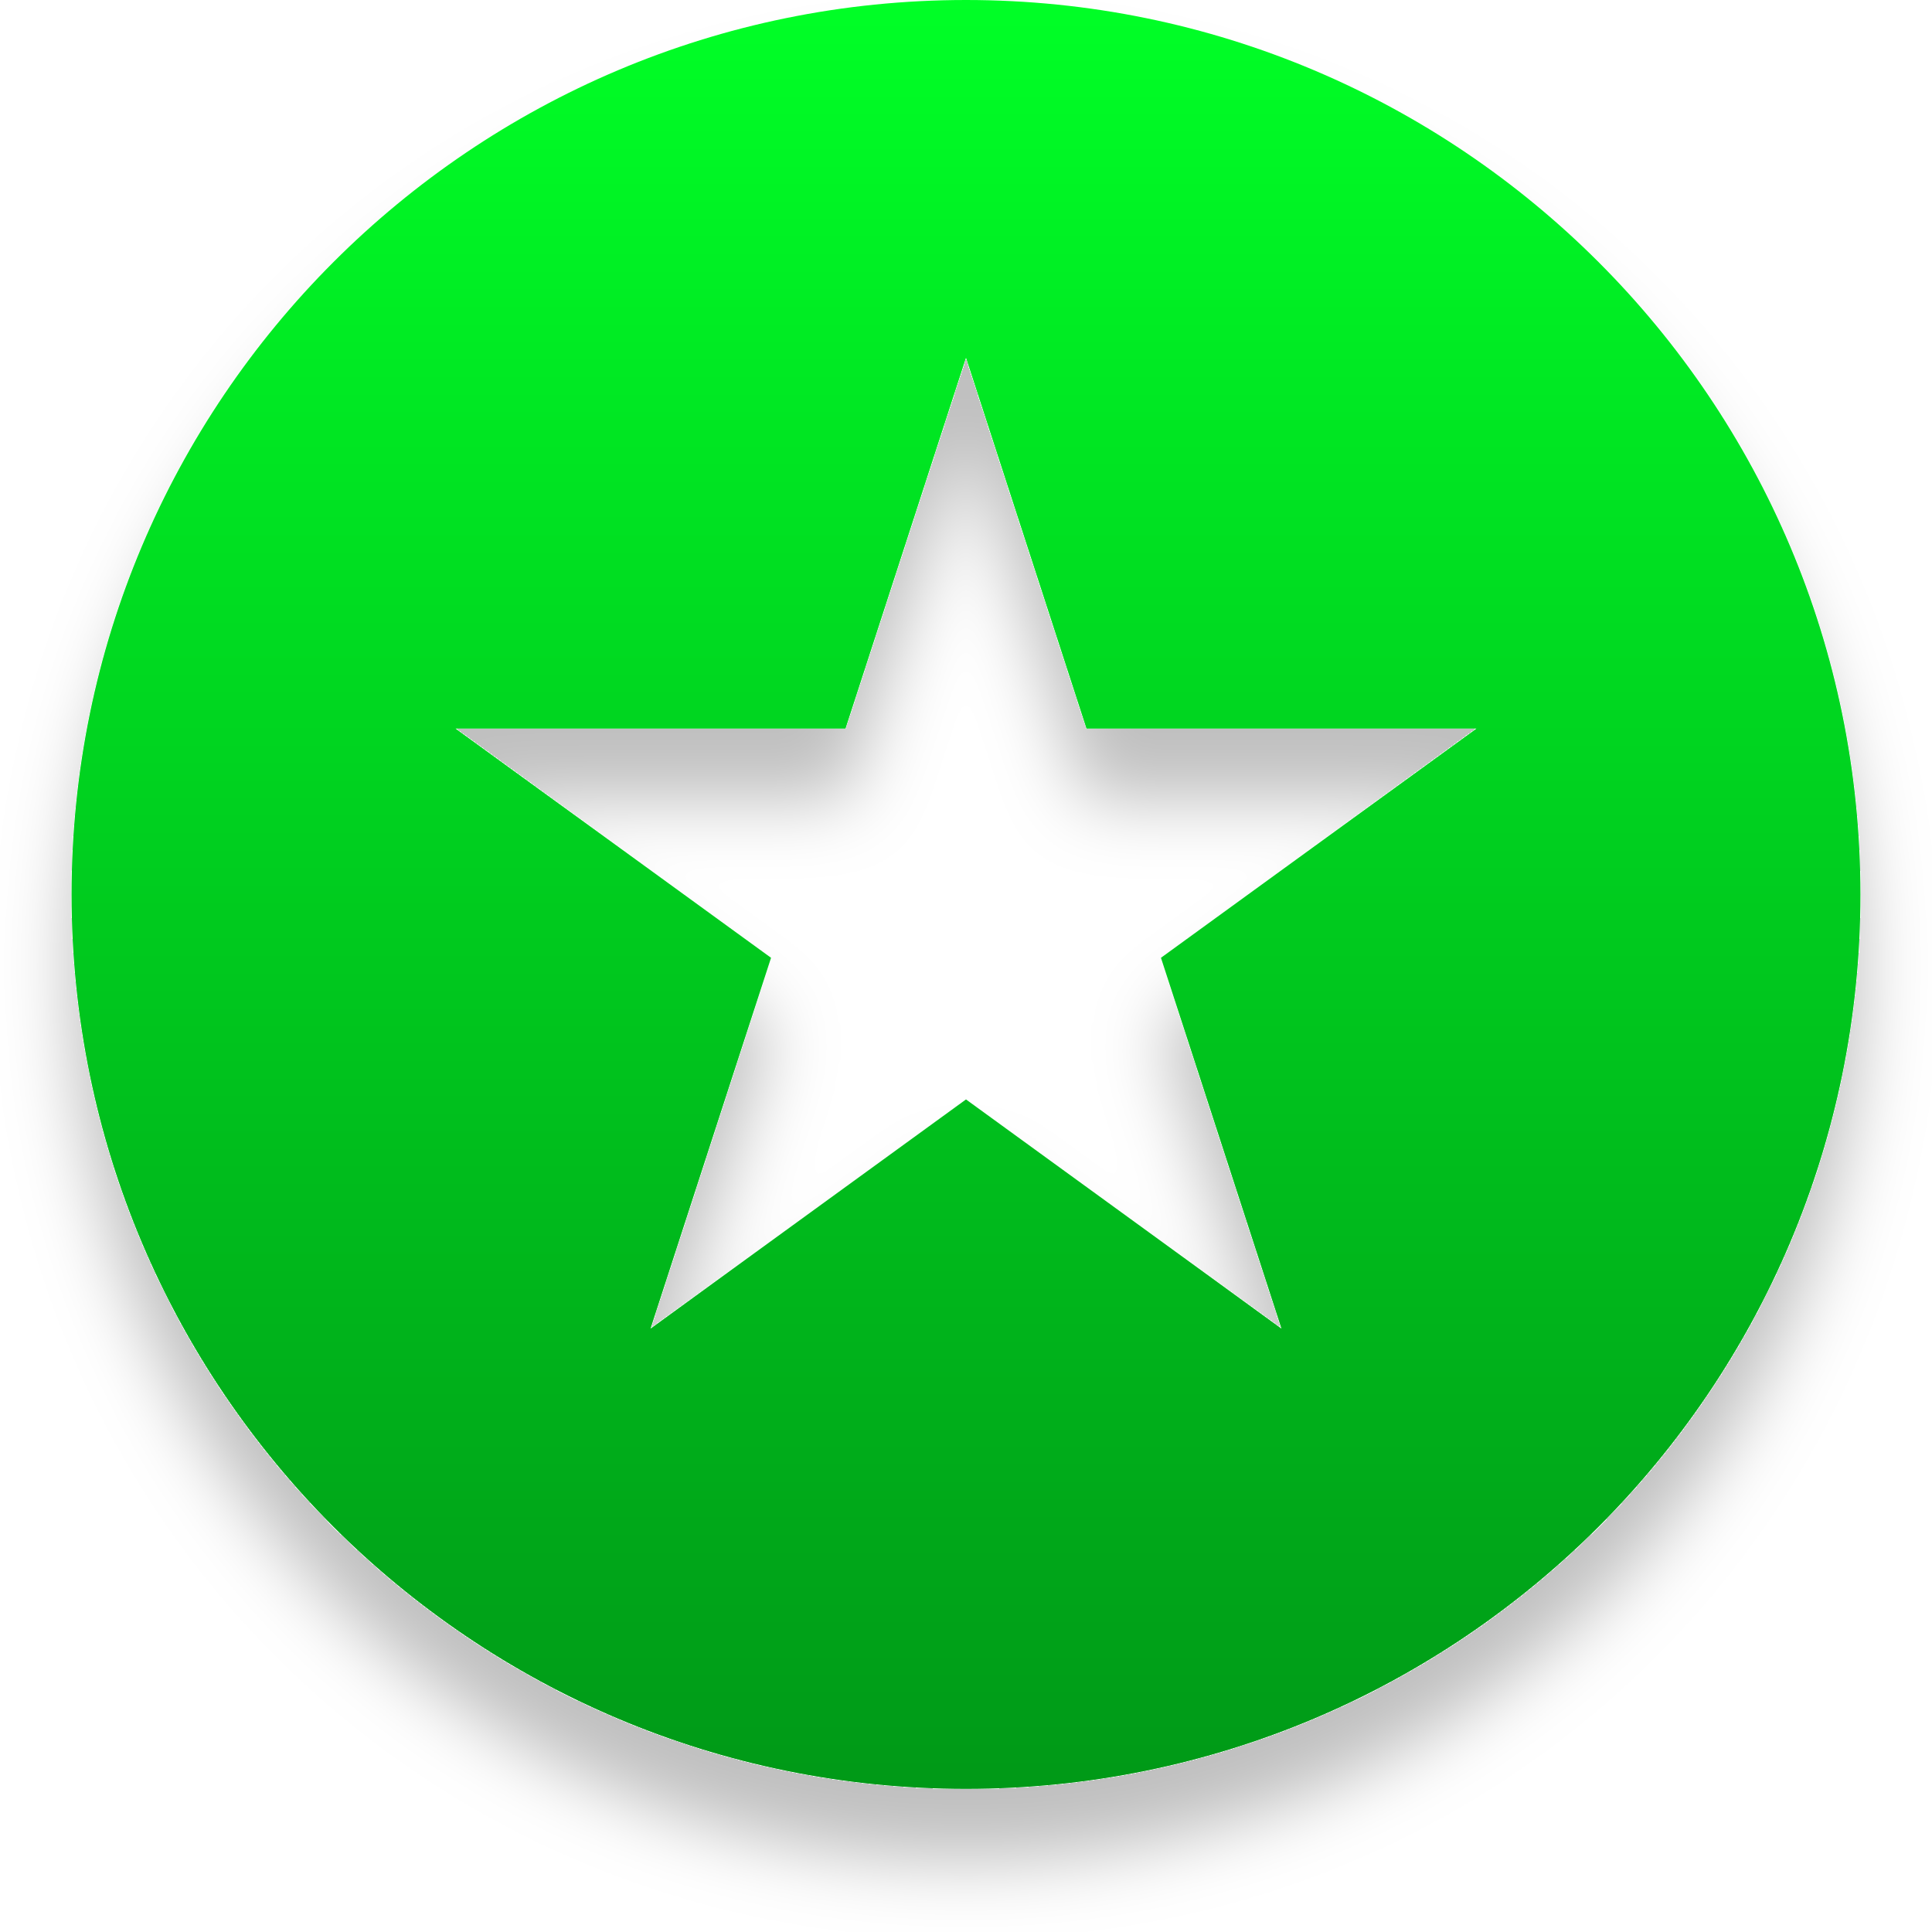
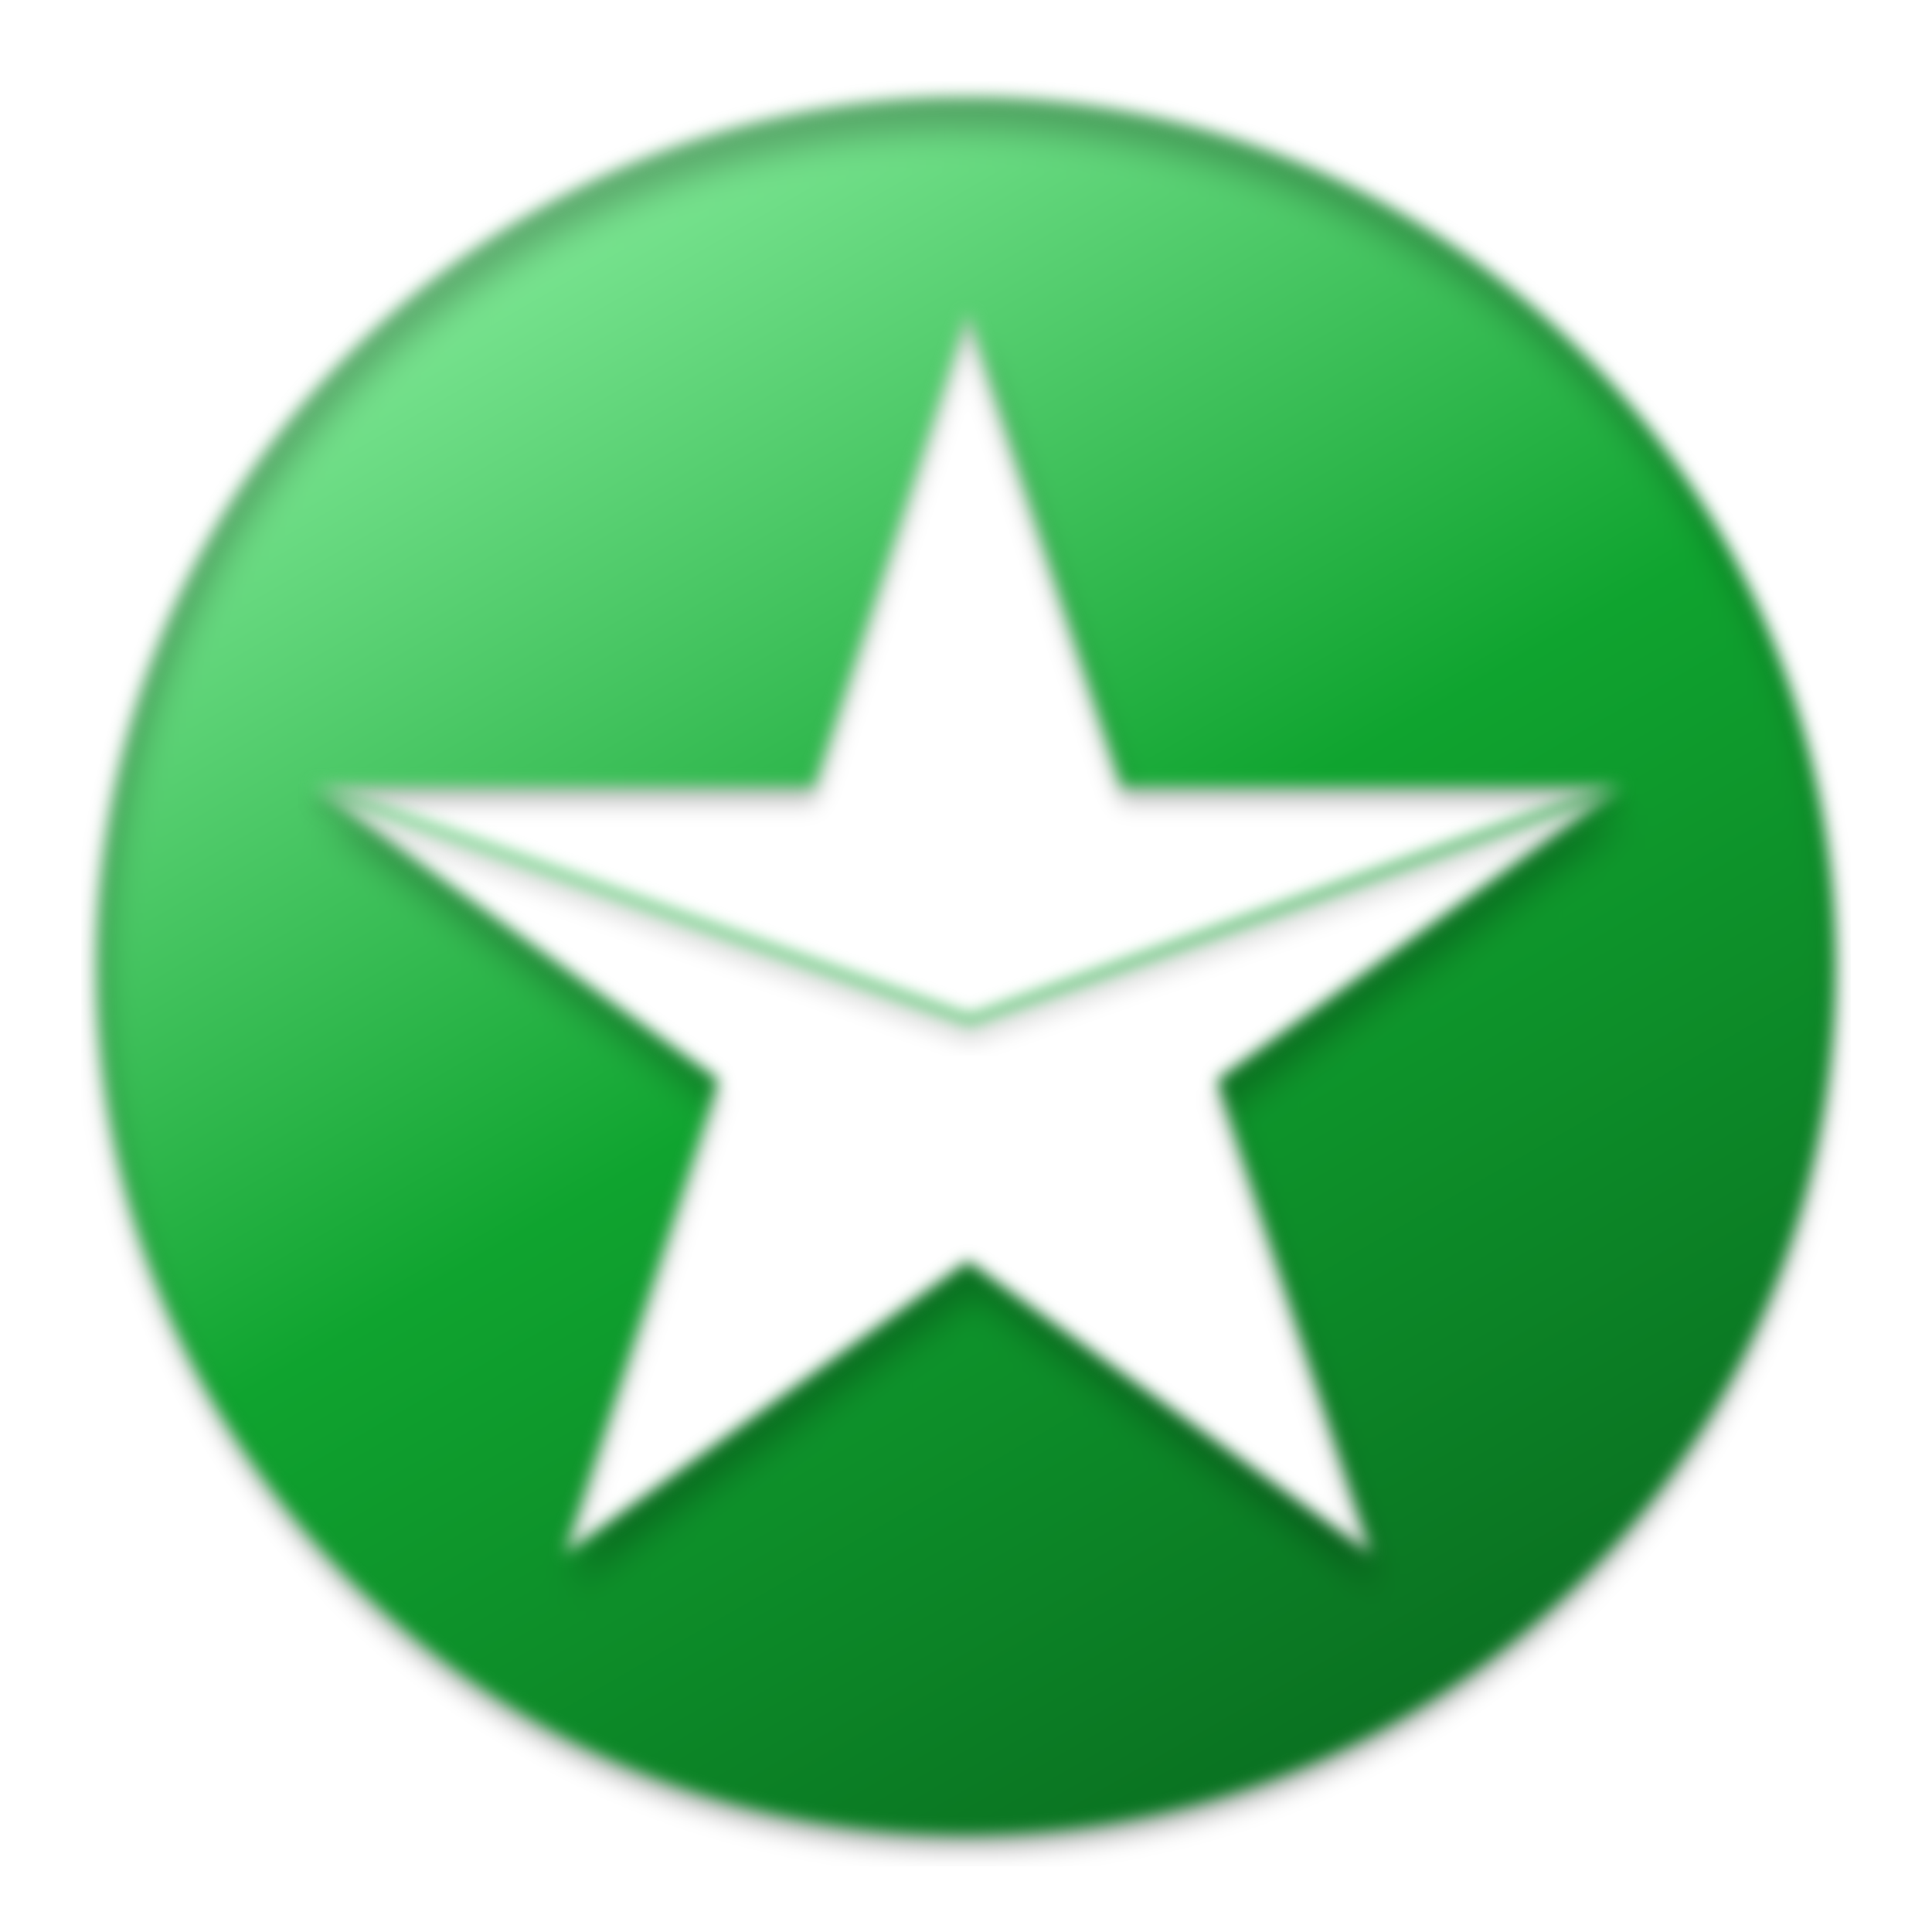
- <svg xmlns="http://www.w3.org/2000/svg" width="108" height="108" viewBox="0 0 108 108" fill="none">
-   <g filter="url(#filter0_d_152_6)">
-     <path d="M54 0C81.614 0 104 22.386 104 50C104 77.614 81.614 100 54 100C26.386 100 4 77.614 4 50C4 22.386 26.386 0 54 0ZM47.265 40.73H25.469L43.102 53.541L36.366 74.27L54 61.459L71.634 74.27L64.898 53.541L82.531 40.73H60.735L54 20L47.265 40.73Z" fill="url(#paint0_linear_152_6)" />
+ <svg xmlns="http://www.w3.org/2000/svg" width="500" height="500" viewBox="0 0 500 500" fill="none">
+   <g filter="url(#filter0_dif_3_28)">
+     <path d="M250 25C374.264 25 475 125.736 475 250C475 374.264 374.264 475 250 475C125.736 475 25 374.264 25 250C25 125.736 125.736 25 250 25ZM210.648 203.649H81.688L186.02 279.451L146.168 402.101L250.5 326.299L354.832 402.101L314.98 279.451L419.312 203.649H290.352L250.5 81L210.648 203.649Z" fill="url(#paint0_linear_3_28)" />
+   </g>
+   <g filter="url(#filter1_df_3_28)">
+     <path d="M81.5 203.5L251 264L419.5 203.5" stroke="url(#paint1_linear_3_28)" stroke-width="2" />
  </g>
  <defs>
-     <filter id="filter0_d_152_6" x="0" y="0" width="108" height="108" filterUnits="userSpaceOnUse" color-interpolation-filters="sRGB">
+     <filter id="filter0_dif_3_28" x="21" y="21" width="458" height="462" filterUnits="userSpaceOnUse" color-interpolation-filters="sRGB">
      <feFlood flood-opacity="0" result="BackgroundImageFix" />
      <feColorMatrix in="SourceAlpha" type="matrix" values="0 0 0 0 0 0 0 0 0 0 0 0 0 0 0 0 0 0 127 0" result="hardAlpha" />
      <feOffset dy="4" />
      <feGaussianBlur stdDeviation="2" />
      <feComposite in2="hardAlpha" operator="out" />
      <feColorMatrix type="matrix" values="0 0 0 0 0 0 0 0 0 0 0 0 0 0 0 0 0 0 0.25 0" />
-       <feBlend mode="normal" in2="BackgroundImageFix" result="effect1_dropShadow_152_6" />
-       <feBlend mode="normal" in="SourceGraphic" in2="effect1_dropShadow_152_6" result="shape" />
+       <feBlend mode="normal" in2="BackgroundImageFix" result="effect1_dropShadow_3_28" />
+       <feBlend mode="normal" in="SourceGraphic" in2="effect1_dropShadow_3_28" result="shape" />
+       <feColorMatrix in="SourceAlpha" type="matrix" values="0 0 0 0 0 0 0 0 0 0 0 0 0 0 0 0 0 0 127 0" result="hardAlpha" />
+       <feOffset dx="2" dy="9" />
+       <feGaussianBlur stdDeviation="3.85" />
+       <feComposite in2="hardAlpha" operator="arithmetic" k2="-1" k3="1" />
+       <feColorMatrix type="matrix" values="0 0 0 0 0 0 0 0 0 0 0 0 0 0 0 0 0 0 0.25 0" />
+       <feBlend mode="normal" in2="shape" result="effect2_innerShadow_3_28" />
+       <feGaussianBlur stdDeviation="2" result="effect3_foregroundBlur_3_28" />
    </filter>
-     <linearGradient id="paint0_linear_152_6" x1="54" y1="0" x2="54" y2="100" gradientUnits="userSpaceOnUse">
-       <stop stop-color="#00FF26" />
-       <stop offset="1" stop-color="#009917" />
+     <filter id="filter1_df_3_28" x="77.164" y="198.558" width="346.674" height="74.504" filterUnits="userSpaceOnUse" color-interpolation-filters="sRGB">
+       <feFlood flood-opacity="0" result="BackgroundImageFix" />
+       <feColorMatrix in="SourceAlpha" type="matrix" values="0 0 0 0 0 0 0 0 0 0 0 0 0 0 0 0 0 0 127 0" result="hardAlpha" />
+       <feOffset dy="4" />
+       <feGaussianBlur stdDeviation="2" />
+       <feComposite in2="hardAlpha" operator="out" />
+       <feColorMatrix type="matrix" values="0 0 0 0 0 0 0 0 0 0 0 0 0 0 0 0 0 0 0.25 0" />
+       <feBlend mode="normal" in2="BackgroundImageFix" result="effect1_dropShadow_3_28" />
+       <feBlend mode="normal" in="SourceGraphic" in2="effect1_dropShadow_3_28" result="shape" />
+       <feGaussianBlur stdDeviation="2" result="effect2_foregroundBlur_3_28" />
+     </filter>
+     <linearGradient id="paint0_linear_3_28" x1="159" y1="48" x2="382" y2="435" gradientUnits="userSpaceOnUse">
+       <stop stop-color="#7BE592" />
+       <stop offset="0.5" stop-color="#0FA42F" />
+       <stop offset="1" stop-color="#0A7121" />
+     </linearGradient>
+     <linearGradient id="paint1_linear_3_28" x1="81.5" y1="233.75" x2="419" y2="233.75" gradientUnits="userSpaceOnUse">
+       <stop stop-color="#4BC766" />
+       <stop offset="1" stop-color="#0D992B" />
    </linearGradient>
  </defs>
</svg>
